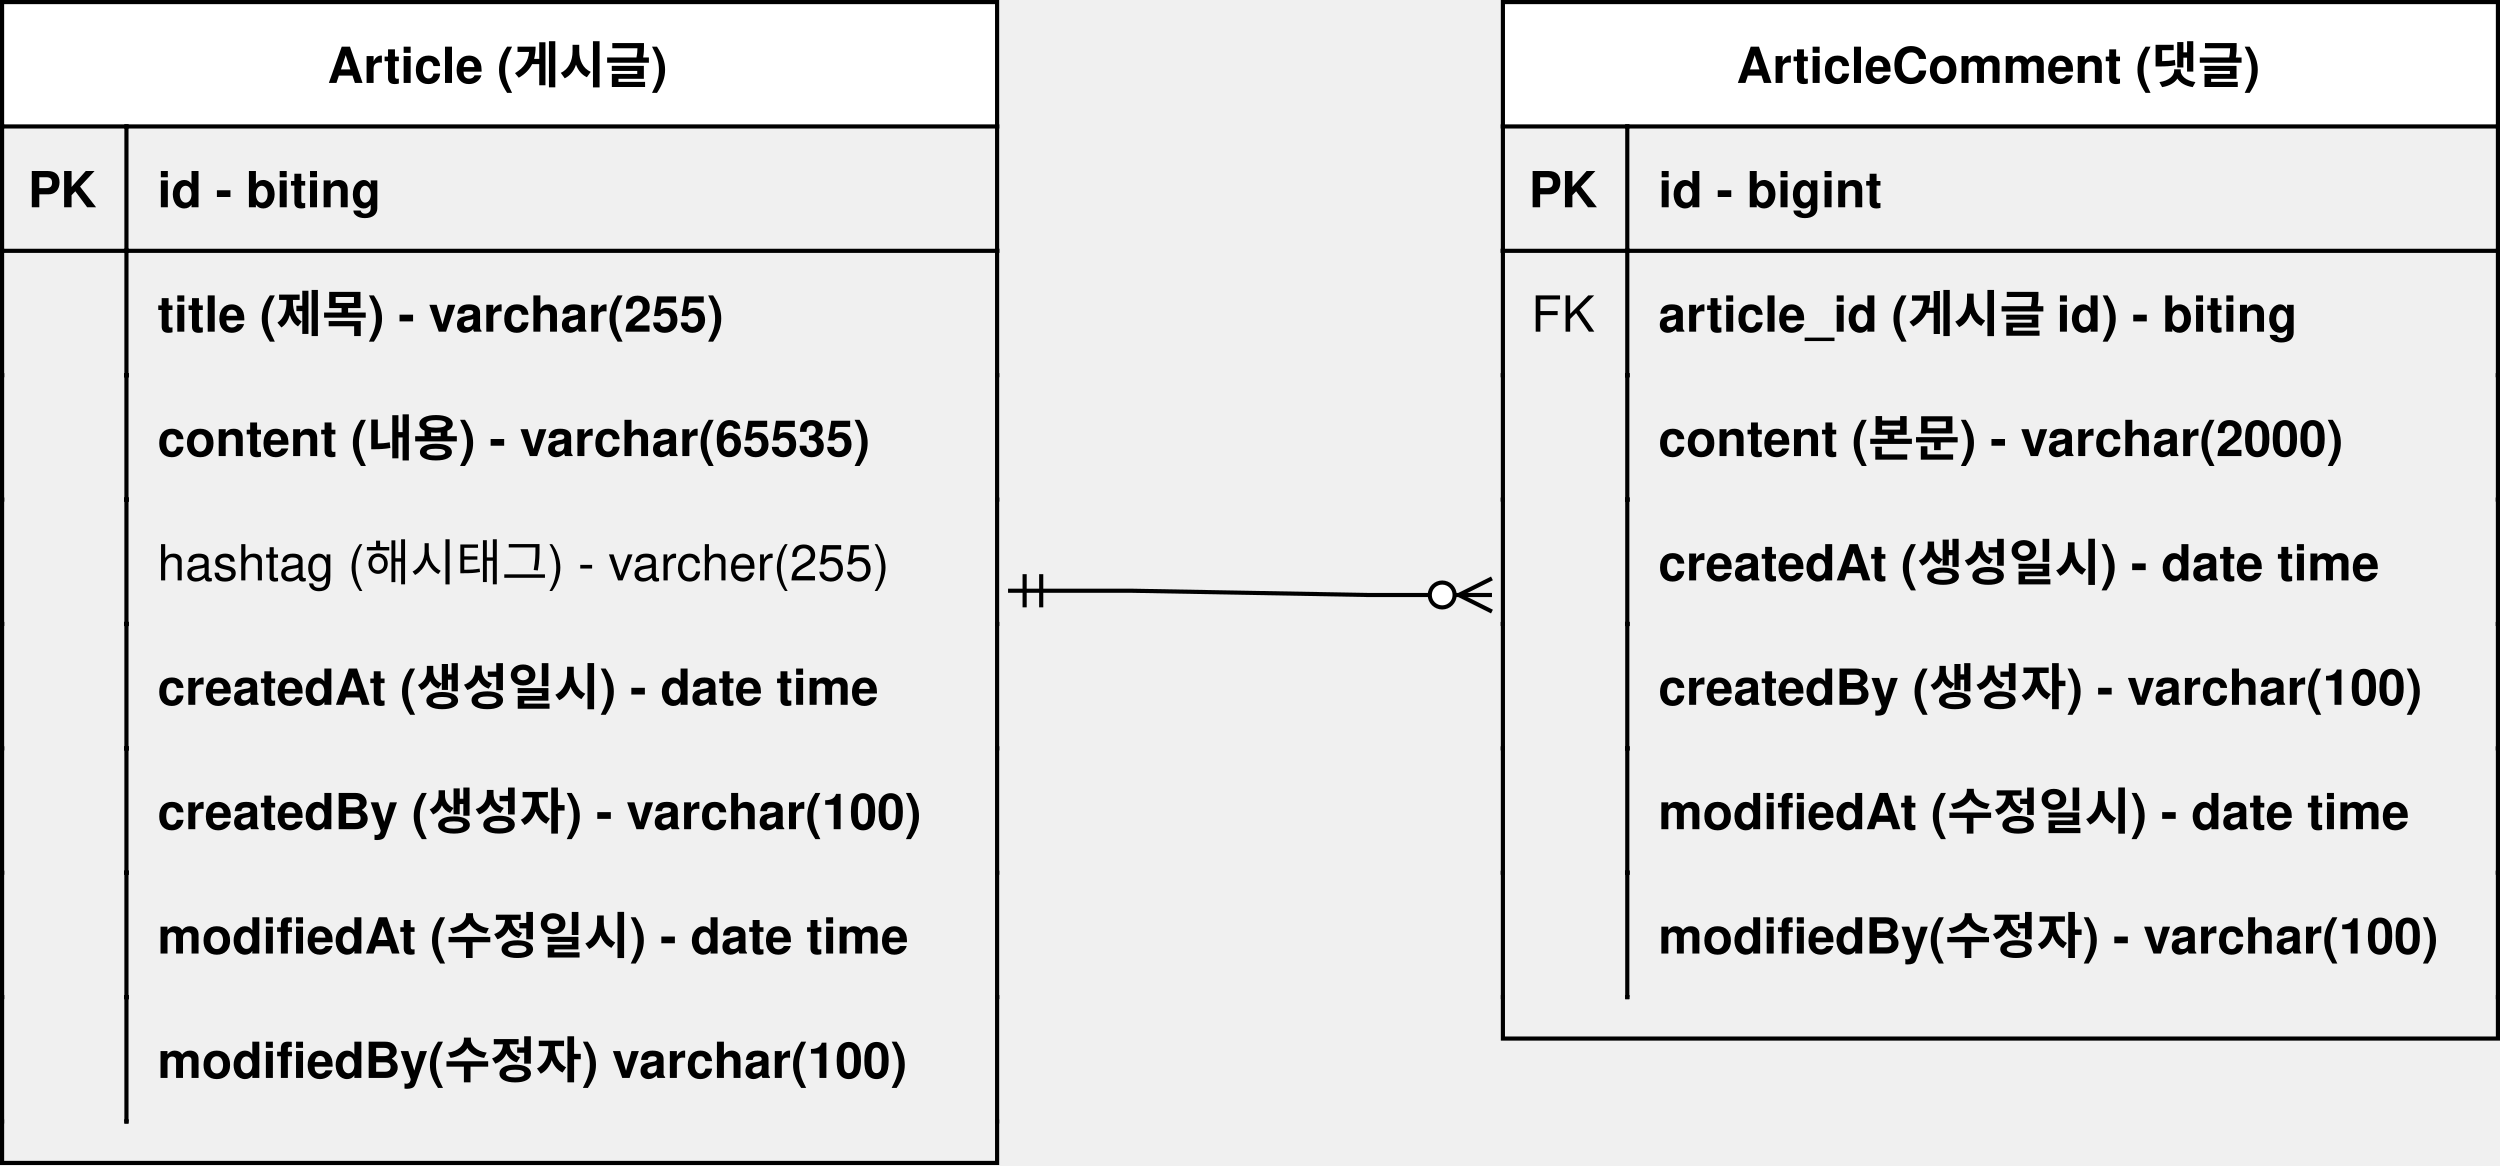
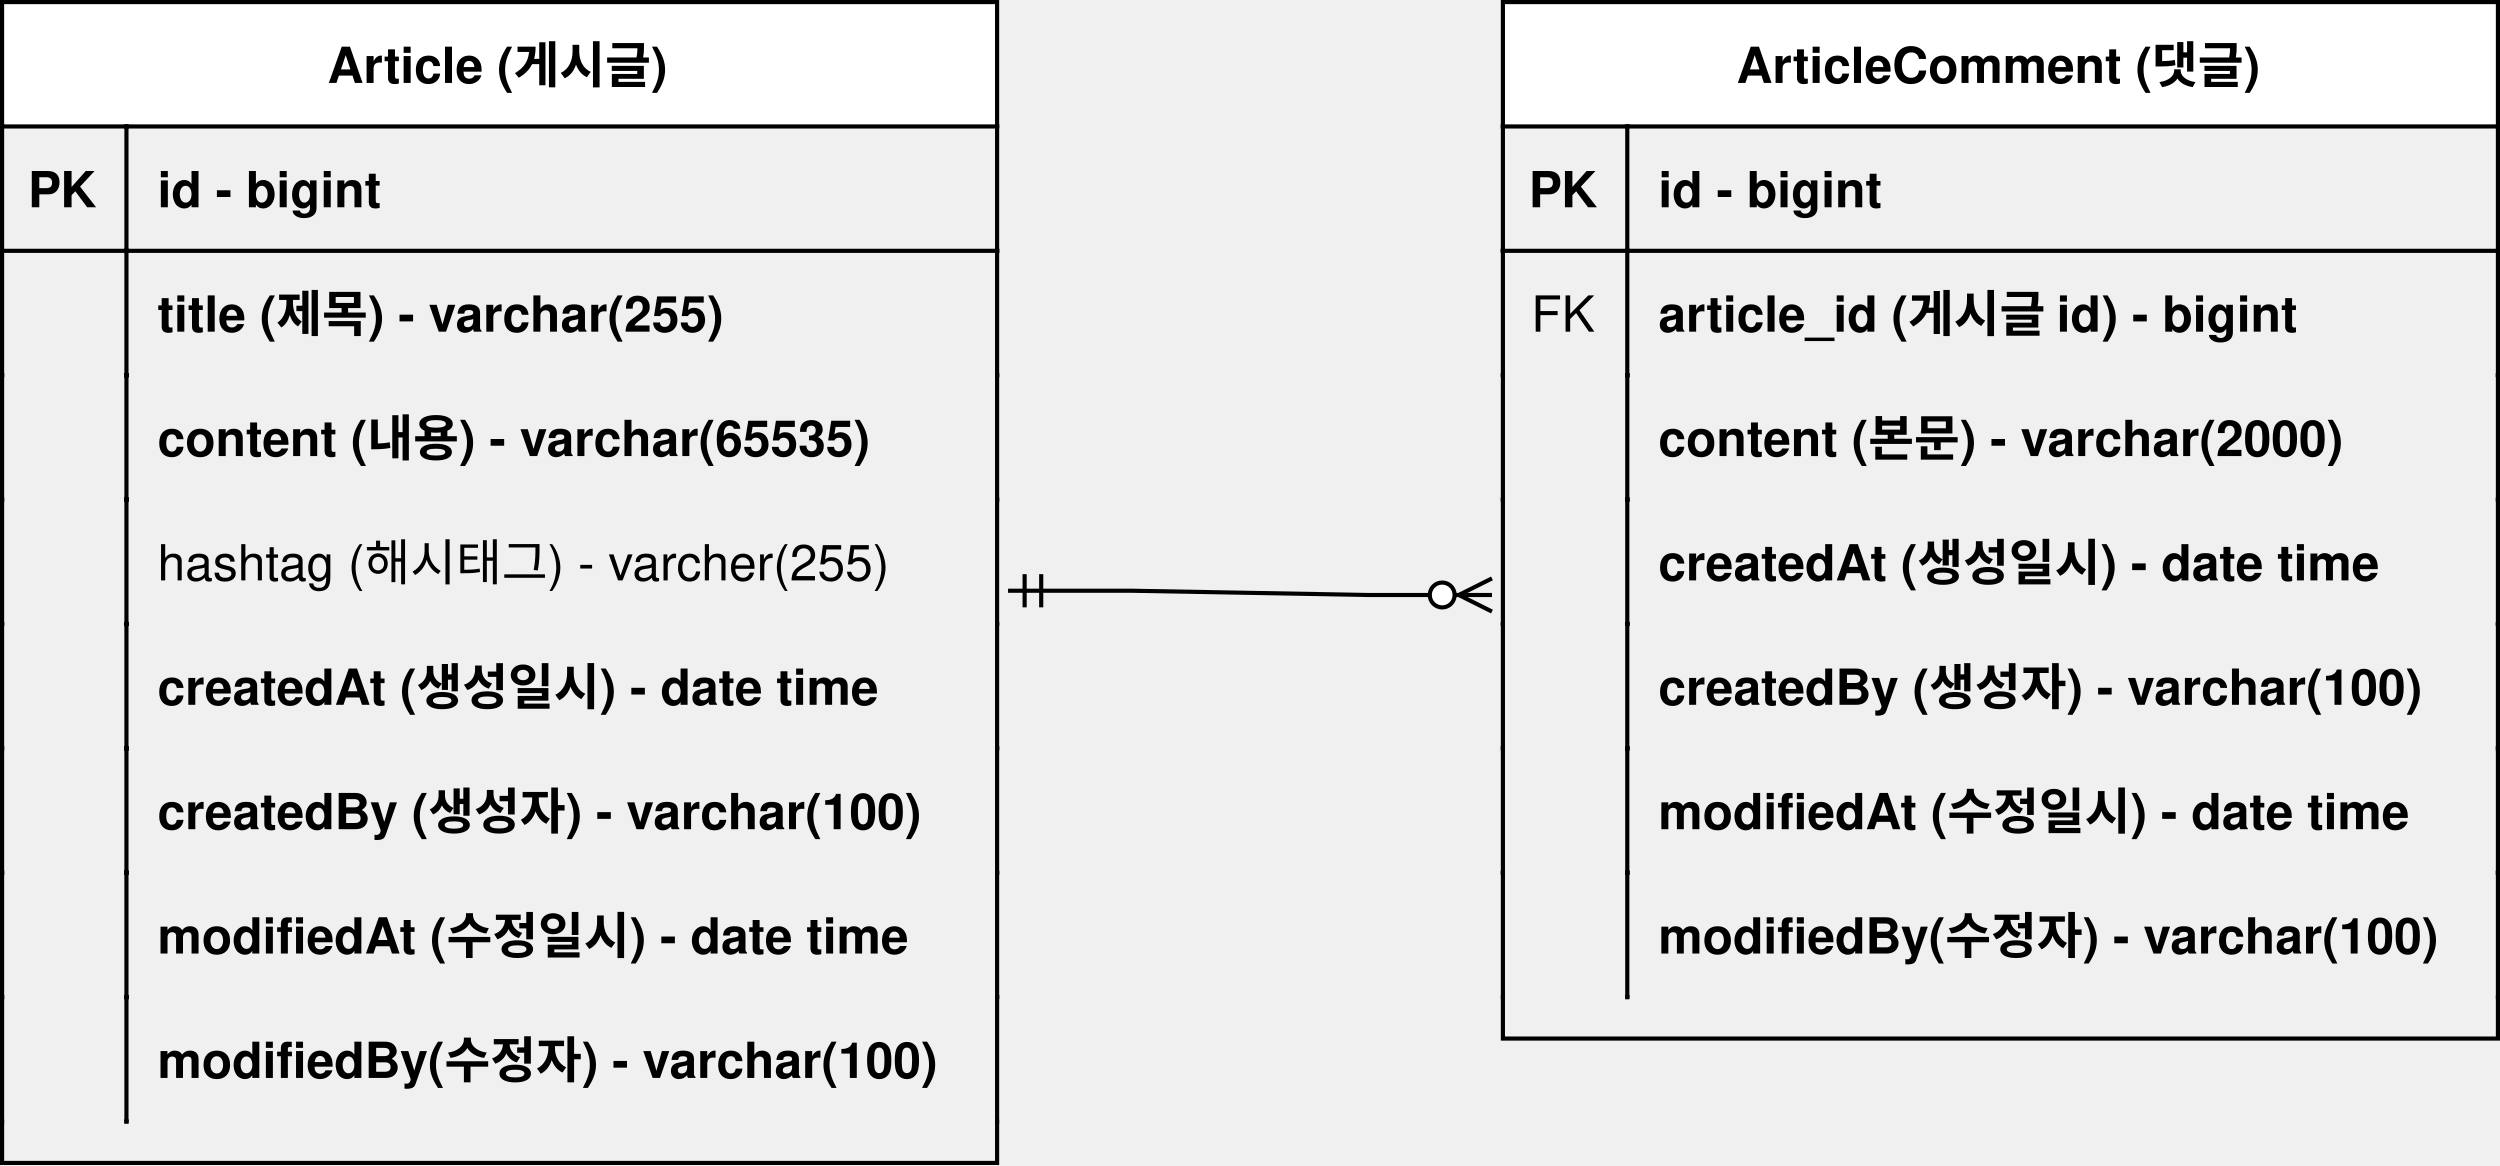
- <svg xmlns="http://www.w3.org/2000/svg" version="1.1" width="603px" height="281px" viewBox="-0.5 -0.5 603 281" content="&lt;mxfile host=&quot;app.diagrams.net&quot; modified=&quot;2022-10-02T11:56:26.758Z&quot; agent=&quot;5.0 (Macintosh; Intel Mac OS X 10_15_7) AppleWebKit/605.1.15 (KHTML, like Gecko) Version/15.4 Safari/605.1.15&quot; etag=&quot;6-5V5VfgUeWmIXgzH5oy&quot; version=&quot;20.2.8&quot; type=&quot;github&quot;&gt;&lt;diagram id=&quot;R2lEEEUBdFMjLlhIrx00&quot; name=&quot;Page-1&quot;&gt;7Z1fc5s4EMA/DTPpQzOYf8GPBjvt3KXTTNKba59uVCPbmgLyCKWx++lPQpKxreCYJjYpYsZt0CIE7K74sWtJttw4W30gYLn4hBOYWo6drCx3bDnO0AvY/1ywFoLAsYVgTlAiRINKcI9+QSlU1R5QAoudihTjlKLlrnCK8xxO6Y4MEIIfd6vNcLp71iWYQ01wPwWpLv0XJXQhpKFvV/KPEM0X6swDW+7JgKosBcUCJPhxRwRX9BrnVF7iLSQZyGFO2Z5PgPyAxPInC0r5nY4s55p9Zrz25RzjeQrBEhWXU5wx8bRgVa5nIEMpV/NWQ5FsiJ3OnVhuTDCmYitbxTDlplJmENd0XbN3owfC2z3igA+f4QhGQxiBf5K/7n+Qr9+Ws/cDTzTzE6QPUsEjQtGUaduxL6zJyIocK4ytSWyFkTWMS0lohfY7qUO6VoZh6lzyTQq+c1FUUECo9B/XZgLmERSgnN28Ox6U5TQFywKV1YVkgdLkBqzxA1UNqVI0QyuY3An34XWZJ92wxniRN84NcS8vhu8GKZrnbHvKtMPPGBFYsGu5AQWVNeSNQ0Lhqlalg42hWH+COIOUrFkVdYDyG9mXPFl8rBxzI1tsOaUTSiGQnjbfNF0ZkG1IGzaxp6/Z87Ch7ngPiBaYoF/cPKlU57bxyvIjylLmwh8hSPZEES4fJaURUJrGOMXcwjnOoWZkXikhePkFkDmkUrDESHY5P2IfpprYvvQtn11rzMqDqsw+vDqhMc4LSpgz8TYgs+kj5HaNKF7KRlM4U+0TqXi+/R1TynpoAw840G10v5B+4B7pB+7J3CDQ3OD271pHYLdLEUjv2OMa5PNUmK18eoPKbE/Y9kltbzS8r/r9HoqZ4mdp+QBeoCSB+css4j9tkS0TuA0tIBur1NK4NZCyZ08OKOsjD3lSaGbdXOcLLH2lWZrVd+z37N93RFE+b9ns6kEs6kbFEkzZRd2II4M9v/DP5her+p46eFU/Oaq5czhK2JPhKDLYpyRD0DoZhse7wXkeEDBBqr0TYCE0EwvqxXTLzBRR9VYfWyO7fJmPrNHIGg3fSWD8BGS6AOTC8f369/s3go2n/GT3FePVncY4ZiiN9cxokxnDtpmhrG4IM+qC/s4zw9XMzFM2XFmxw4hxwXkROlbkcYIMnwJH4Puu0eh4JmFkEDr0xGKPjrOjY5OgbI8dDRKSXWBHjT06zw494bgAxYKCuYg4xtbQl+CQ3yOMrdBVXyhcWVG4gxL458Ygr+875rFDz2n27Dg/O/zW2dEgZdkFdlwZyg49JTklkJ0yGVGVr+KsGJcbnsU6E48/xlZUfS+t6JGww9gfijL4J8LjtaKQGk8yjiTqlD1JWiVJ2DZJ3AaJzA6QROjRPJK4eqJSkiRaHyDJxBraAiBlnkslswb2gVFO3YdInROZBxE9L9pD5OwQ2XhDexBpkNLsAkRcQyGiZywznKAZ2olHQmsYqi/S/T4e+T1XMg8lepq0R8n5UXLsOO3ToaRBhrMLKAkMRYmewFQoidZ1HBHRSB+JPO8+xuHD0+NbOVsnxlkmJiqJURrMj9x+rs62l3ihVF7TuTr+qSDg9XHlcS8DL5urIzpN7ctA63N1PD2s7PhcHc/QyNLTI8utuTpz3kPeOORPO1enzi/M43wfJp4jTHyGDK3P1fH0KPG6bTKcNE70DI0TPT1OBOK9/r8SEIcm4pdtq3TjnzHj84ShYp0HGYcQXw8Ve4ScHSGtT93xG8SYHQCIX2OOrgPE12NINXVHZoQil+OCT/iM9wdb8wmfttkZxjq/MQ8b/foxbwAb7U/b8RtEoF3ghqGrx/h6hNkPvX4ZSfr1ZqQi+vVm3gJJWp/E45u14Ixv6IIzKln620OvnX60w2EPMo4gQb/6zFsgSOuTd4IGqcwOECQwdPmZQE9V9uOuX4aSOlcyDyX9ajRvACXtT+EJzFqNJjB0NZpAz142GnfdRyPPupB5CDliygZM5lDpnKkV0fUdTAFFOJ9Ue4RlBEMGDqcMzVLZ/WGejPhvZLDi5O4XJPgL/gTytSJPtS8DefK5dCXC7xgq+sAVol95Y5f2YCDL3/i+yyvXleXxaqvyWEGKXS9Z80Pf2+pYLpEHs7uXgurosrRz+C0k7IWrHMO9OcG+TCiNa6rWEaWowA9kCg+YRK0xRxU26yoekd7f/EzItptthKQ048/dSz7gy7e4HMy56SVXsp31Xlk1IW5VHlX5rtaQt9eQs9+QUIXW0POdgBWrnyIR1aufj3En/wM=&lt;/diagram&gt;&lt;/mxfile&gt;" resource="https://app.diagrams.net/#Hprimarchan%2Fspringboot-project-board%2Ffeature%252F%25237-domain%2Fdocument%2Fspringboot-project-board-erd.svg">
+ <svg xmlns="http://www.w3.org/2000/svg" version="1.1" width="603px" height="281px" viewBox="-0.5 -0.5 603 281" content="&lt;mxfile host=&quot;app.diagrams.net&quot; modified=&quot;2022-10-02T11:58:41.300Z&quot; agent=&quot;5.0 (Macintosh; Intel Mac OS X 10_15_7) AppleWebKit/605.1.15 (KHTML, like Gecko) Version/15.4 Safari/605.1.15&quot; etag=&quot;GdpRmKefFG-D4kkqFGGo&quot; version=&quot;20.2.8&quot; type=&quot;github&quot;&gt;&lt;diagram id=&quot;R2lEEEUBdFMjLlhIrx00&quot; name=&quot;Page-1&quot;&gt;7Z1fc5s4EMA/jWbSh2Yw/4IfDXbauUunmaQ31z7dqEbGmgLyCKWx++lPAsnYVnDsJjYpYsZt0CIE7K74sWtJBk6ULT9QuJh/IjFKgW3FS+CMgW0PXZ//LwSrSuDbViVIKI4r0aAW3ONfSApVtQcco2KrIiMkZXixLZySPEdTtiWDlJLH7Wozkm6fdQETpAnupzDVpf/imM0raeBZtfwjwslcnXlgyT0ZVJWloJjDmDxuidCSXZOcyUu8RTSDOcoZ3/MJ0h+IAm8yZ0zc6QjY1/wzE7UvE0KSFMEFLi6nJOPiacGrXM9ghlOh5o2GQtkQP50zAU5ECWHVVraMUCpMpcxQXdN1w961Hqho94ADPnxGIxQOUQj/if+6/0G/flvM3g/cqpmfMH2QCh5Rhqdc27Z1ASYjENogiMAkAkEIhlEpCUBgvZM6ZCtlGK7Ohdhk8LsQhQWDlEn/cSwu4B7BIM75zTvjQVlOU7gocFm9ksxxGt/AFXlgqiFVCmd4ieK7yn1EXe5JN7wxURSNC0Pcy4sRu2GKk5xvT7l2xBlDigp+LTewYLKGvHFEGVo2qnSwNhTvT4hkiNEVr6IOUH4j+5Iri4+1Y65l8w2ntAMphNLTknXTtQH5hrThMfb0NHvuN9Sd6AHhnFD8S5gnlercNF5ZfsRZyl34I4Lxjigk5aOkNAJO04ikRFg4JznSjCwqxZQsvkCaICYFC4Jll/NC/uGqiaxLD3j8WiNeHtRl/hHVKYtIXjDKnUm0gbhNH5Gwa8jIQjaaoplqn0rFi+3vhDHeQ4/wgD3dRvcL6QfOgX7gnMwNfM0Nbv9udAR+uwzD9I4/rmGepJXZyqc3rM32hG2f1PZaw7uq3+2hhCt+lpYP4DmOY5S/zCLe0xbZMIFzpAVkY7Vajm4NpvzZk0PG+8hDHheaWdfX+QJLX2mW5vVt6z3/9x0nooe0a3b1IK7qhsUCTnGe3FRH+jt+4Z3NL5bNPXXwqn5yUHPncJSgJ8NBZLBOSQa/dTIMD3eD8zwgUIxVeyfAQmAmFtSL6YaZGWbqrT4CI6t8mQ/BaARGw3cSGD8hnc4hvbA9r/n9/o1g4yk/2X7FeHWnMY4ZSmM9M9pkxrBtZiirG8KMpqC/88xwNDOLlI1QVmRzYlwIXgQ2CF1BkOFT4PA9zzEaHc8kjAxCh55Y7NFxdnSsE5TtseOIhGQX2NFgj86zQ084zmExZzCpIo4xGHoSHPJ7hDEIHPWFwhUIgy2UoD83Bnl93zGPHXpOs2fH+dnhtc6OI1KWXWDHlaHs0FOSU4r4KeMRU/kqwYpxueEC3plE/DEGYf29tKJHzA/jfxjO0J8Ij9eKQho8yTiSqFP2JGmVJEHbJHGOSGR2gCSVHs0jiaMnKiVJwtUekkzA0KoAUua5VDJrYO0Z5dR9iDQ5kXkQ0fOiPUTODpG1N7QHkSNSml2AiGMoRPSMZUZiPMNb8UgAhoH6It3r45HfcyXzUKKnSXuUnB8lh47TPh1KjshwdgElvqEo0ROYCiXhqokjdTRi96HIfv8xjh+uHuDK6ToRybJqplI1TIM7ktNP1tn0EjeQyjt2so53Kgq4fWB52NvAyybrVJ2m8W2g9ck6rh5XdnyyjmtoaOnqoWU/WecAvzCP832ceI448RkytD5Zx9XDxOu2yXDSQNE1NFB09UARVu/1/5WA2DcTv2xbBYx/BkVOGCo2eZBxCPH0ULFHyNkR0vrcHe+IGLMDAPEazNF1gHh6DKnm7siMUOgIXIgZn9HuaGsx49MyO8PY5DfmYaNfQOYNYKP9eTveERFoF7hh6PIxnh5h9mOvX0aSfsEZqYh+wZm3QJLWZ/F4Zq044xm64oxKlv722Ot+tMMzHmQcQfx++Zm3QJDWZ+/4R6QyO0AQ39D1Z3w9VdkPvH4ZSppcyTyU9MvRvAGUtD+HxzdrORrf0OVofD17eejA63IKaB+NPOtC5iHkgDkbKE6Q0jlXK2arO5RChkk+qfdUlqkYMrAFZViWyu6P8ngkfiSDFyd3vxAlX8gnmK8Ueep9Gczjz6UrUXHHSNEHLTH7Khq7tAYDWf4m9l1eOY4sj5cblccKUvx66Uoc+t5SxwqJPJjfvRTUR5elrcNvEeUvXOUY7vUJdmWV0oSmGh1RigryQKdoj0nUInNMYbOp4gHp/fXvhGy62VpISzP+3L7kPb58S8phOOteciXbWe2UVRPVrcqjat/VGnJ3GrJ3G6pUoTX0fCfgxfq3SKrq9e/HOJP/AQ==&lt;/diagram&gt;&lt;/mxfile&gt;" resource="https://app.diagrams.net/#Hprimarchan%2Fspringboot-project-board%2Ffeature%252F%25237-domain%2Fdocument%2Fspringboot-project-board-erd.svg">
  <defs>
    <clipPath id="mx-clip-0-30-30-30-0">
      <rect x="0" y="30" width="30" height="30" />
    </clipPath>
    <clipPath id="mx-clip-36-30-204-30-0">
      <rect x="36" y="30" width="204" height="30" />
    </clipPath>
    <clipPath id="mx-clip-36-60-204-30-0">
      <rect x="36" y="60" width="204" height="30" />
    </clipPath>
    <clipPath id="mx-clip-36-90-204-30-0">
      <rect x="36" y="90" width="204" height="30" />
    </clipPath>
    <clipPath id="mx-clip-36-120-204-30-0">
      <rect x="36" y="120" width="204" height="30" />
    </clipPath>
    <clipPath id="mx-clip-36-150-204-30-0">
      <rect x="36" y="150" width="204" height="30" />
    </clipPath>
    <clipPath id="mx-clip-36-180-204-30-0">
      <rect x="36" y="180" width="204" height="30" />
    </clipPath>
    <clipPath id="mx-clip-36-210-204-30-0">
      <rect x="36" y="210" width="204" height="30" />
    </clipPath>
    <clipPath id="mx-clip-36-240-204-30-0">
      <rect x="36" y="240" width="204" height="30" />
    </clipPath>
    <clipPath id="mx-clip-362-30-30-30-0">
      <rect x="362" y="30" width="30" height="30" />
    </clipPath>
    <clipPath id="mx-clip-398-30-204-30-0">
      <rect x="398" y="30" width="204" height="30" />
    </clipPath>
    <clipPath id="mx-clip-362-60-30-30-0">
      <rect x="362" y="60" width="30" height="30" />
    </clipPath>
    <clipPath id="mx-clip-398-60-204-30-0">
      <rect x="398" y="60" width="204" height="30" />
    </clipPath>
    <clipPath id="mx-clip-398-90-204-30-0">
      <rect x="398" y="90" width="204" height="30" />
    </clipPath>
    <clipPath id="mx-clip-398-120-204-30-0">
      <rect x="398" y="120" width="204" height="30" />
    </clipPath>
    <clipPath id="mx-clip-398-150-204-30-0">
      <rect x="398" y="150" width="204" height="30" />
    </clipPath>
    <clipPath id="mx-clip-398-180-204-30-0">
      <rect x="398" y="180" width="204" height="30" />
    </clipPath>
    <clipPath id="mx-clip-398-210-204-30-0">
      <rect x="398" y="210" width="204" height="30" />
    </clipPath>
  </defs>
  <g>
    <path d="M 0 30 L 0 0 L 240 0 L 240 30" fill="rgb(255, 255, 255)" stroke="rgb(0, 0, 0)" stroke-miterlimit="10" pointer-events="all" />
    <path d="M 0 30 L 0 280 L 240 280 L 240 30" fill="none" stroke="rgb(0, 0, 0)" stroke-miterlimit="10" pointer-events="none" />
    <path d="M 0 30 L 240 30" fill="none" stroke="rgb(0, 0, 0)" stroke-miterlimit="10" pointer-events="none" />
    <path d="M 30 30 L 30 60 L 30 90 L 30 120 L 30 150 L 30 180 L 30 210 L 30 240 L 30 270" fill="none" stroke="rgb(0, 0, 0)" stroke-miterlimit="10" pointer-events="none" />
    <g fill="rgb(0, 0, 0)" font-family="Helvetica" font-weight="bold" pointer-events="none" text-anchor="middle" font-size="12px">
      <text x="119.5" y="19.5">Article (게시글)</text>
    </g>
    <path d="M 0 30 M 240 30 M 240 60 L 0 60" fill="none" stroke="rgb(0, 0, 0)" stroke-linecap="square" stroke-miterlimit="10" pointer-events="none" />
    <path d="M 0 30 M 30 30 M 30 60 M 0 60" fill="none" stroke="rgb(0, 0, 0)" stroke-linecap="square" stroke-miterlimit="10" pointer-events="none" />
    <g fill="rgb(0, 0, 0)" font-family="Helvetica" font-weight="bold" pointer-events="none" clip-path="url(#mx-clip-0-30-30-30-0)" text-anchor="middle" font-size="12px">
      <text x="14.5" y="49.5">PK</text>
    </g>
    <path d="M 30 30 M 240 30 M 240 60 M 30 60" fill="none" stroke="rgb(0, 0, 0)" stroke-linecap="square" stroke-miterlimit="10" pointer-events="none" />
    <g fill="rgb(0, 0, 0)" font-family="Helvetica" font-weight="bold" text-decoration="underline" pointer-events="none" clip-path="url(#mx-clip-36-30-204-30-0)" font-size="12px">
-       <text x="37.5" y="49.5">id - biting</text>
+       <text x="37.5" y="49.5">id - bigint</text>
    </g>
    <path d="M 0 60 M 30 60 M 30 90 M 0 90" fill="none" stroke="rgb(0, 0, 0)" stroke-linecap="square" stroke-miterlimit="10" pointer-events="none" />
    <path d="M 30 60 M 240 60 M 240 90 M 30 90" fill="none" stroke="rgb(0, 0, 0)" stroke-linecap="square" stroke-miterlimit="10" pointer-events="none" />
    <g fill="rgb(0, 0, 0)" font-family="Helvetica" font-weight="bold" pointer-events="none" clip-path="url(#mx-clip-36-60-204-30-0)" font-size="12px">
      <text x="37.5" y="79.5">title (제목) - varchar(255)</text>
    </g>
    <path d="M 0 90 M 30 90 M 30 120 M 0 120" fill="none" stroke="rgb(0, 0, 0)" stroke-linecap="square" stroke-miterlimit="10" pointer-events="none" />
    <path d="M 30 90 M 240 90 M 240 120 M 30 120" fill="none" stroke="rgb(0, 0, 0)" stroke-linecap="square" stroke-miterlimit="10" pointer-events="none" />
    <g fill="rgb(0, 0, 0)" font-family="Helvetica" font-weight="bold" pointer-events="none" clip-path="url(#mx-clip-36-90-204-30-0)" font-size="12px">
      <text x="37.5" y="109.5">content (내용) - varchar(65535)</text>
    </g>
    <path d="M 0 120 M 30 120 M 30 150 M 0 150" fill="none" stroke="rgb(0, 0, 0)" stroke-linecap="square" stroke-miterlimit="10" pointer-events="none" />
    <path d="M 30 120 M 240 120 M 240 150 M 30 150" fill="none" stroke="rgb(0, 0, 0)" stroke-linecap="square" stroke-miterlimit="10" pointer-events="none" />
    <g fill="rgb(0, 0, 0)" font-family="Helvetica" pointer-events="none" clip-path="url(#mx-clip-36-120-204-30-0)" font-size="12px">
      <text x="37.5" y="139.5">hashtag (해시태그) - varcher(255)</text>
    </g>
    <path d="M 0 150 M 30 150 M 30 180 M 0 180" fill="none" stroke="rgb(0, 0, 0)" stroke-linecap="square" stroke-miterlimit="10" pointer-events="none" />
    <path d="M 30 150 M 240 150 M 240 180 M 30 180" fill="none" stroke="rgb(0, 0, 0)" stroke-linecap="square" stroke-miterlimit="10" pointer-events="none" />
    <g fill="rgb(0, 0, 0)" font-family="Helvetica" font-weight="bold" pointer-events="none" clip-path="url(#mx-clip-36-150-204-30-0)" font-size="12px">
      <text x="37.5" y="169.5">createdAt (생성일시) - date time</text>
    </g>
    <path d="M 0 180 M 30 180 M 30 210 M 0 210" fill="none" stroke="rgb(0, 0, 0)" stroke-linecap="square" stroke-miterlimit="10" pointer-events="none" />
    <path d="M 30 180 M 240 180 M 240 210 M 30 210" fill="none" stroke="rgb(0, 0, 0)" stroke-linecap="square" stroke-miterlimit="10" pointer-events="none" />
    <g fill="rgb(0, 0, 0)" font-family="Helvetica" font-weight="bold" pointer-events="none" clip-path="url(#mx-clip-36-180-204-30-0)" font-size="12px">
      <text x="37.5" y="199.5">createdBy (생성자) - varchar(100)</text>
    </g>
    <path d="M 0 210 M 30 210 M 30 240 M 0 240" fill="none" stroke="rgb(0, 0, 0)" stroke-linecap="square" stroke-miterlimit="10" pointer-events="none" />
    <path d="M 30 210 M 240 210 M 240 240 M 30 240" fill="none" stroke="rgb(0, 0, 0)" stroke-linecap="square" stroke-miterlimit="10" pointer-events="none" />
    <g fill="rgb(0, 0, 0)" font-family="Helvetica" font-weight="bold" pointer-events="none" clip-path="url(#mx-clip-36-210-204-30-0)" font-size="12px">
      <text x="37.5" y="229.5">modifiedAt (수정일시) - date time</text>
    </g>
    <path d="M 0 240 M 30 240 M 30 270 M 0 270" fill="none" stroke="rgb(0, 0, 0)" stroke-linecap="square" stroke-miterlimit="10" pointer-events="none" />
    <path d="M 30 240 M 240 240 M 240 270 M 30 270" fill="none" stroke="rgb(0, 0, 0)" stroke-linecap="square" stroke-miterlimit="10" pointer-events="none" />
    <g fill="rgb(0, 0, 0)" font-family="Helvetica" font-weight="bold" pointer-events="none" clip-path="url(#mx-clip-36-240-204-30-0)" font-size="12px">
-       <text x="37.5" y="259.5">modifiedBy(수정자) varchar(100)</text>
+       <text x="37.5" y="259.5">modifiedBy(수정자) - varchar(100)</text>
    </g>
    <path d="M 362 30 L 362 0 L 602 0 L 602 30" fill="rgb(255, 255, 255)" stroke="rgb(0, 0, 0)" stroke-miterlimit="10" pointer-events="none" />
    <path d="M 362 30 L 362 250 L 602 250 L 602 30" fill="none" stroke="rgb(0, 0, 0)" stroke-miterlimit="10" pointer-events="none" />
    <path d="M 362 30 L 602 30" fill="none" stroke="rgb(0, 0, 0)" stroke-miterlimit="10" pointer-events="none" />
    <path d="M 392 30 L 392 60 L 392 90 L 392 120 L 392 150 L 392 180 L 392 210 L 392 240" fill="none" stroke="rgb(0, 0, 0)" stroke-miterlimit="10" pointer-events="none" />
    <g fill="rgb(0, 0, 0)" font-family="Helvetica" font-weight="bold" pointer-events="none" text-anchor="middle" font-size="12px">
      <text x="481.5" y="19.5">ArticleComment (댓글)</text>
    </g>
    <path d="M 362 30 M 602 30 M 602 60 L 362 60" fill="none" stroke="rgb(0, 0, 0)" stroke-linecap="square" stroke-miterlimit="10" pointer-events="none" />
    <path d="M 362 30 M 392 30 M 392 60 M 362 60" fill="none" stroke="rgb(0, 0, 0)" stroke-linecap="square" stroke-miterlimit="10" pointer-events="none" />
    <g fill="rgb(0, 0, 0)" font-family="Helvetica" font-weight="bold" pointer-events="none" clip-path="url(#mx-clip-362-30-30-30-0)" text-anchor="middle" font-size="12px">
      <text x="376.5" y="49.5">PK</text>
    </g>
    <path d="M 392 30 M 602 30 M 602 60 M 392 60" fill="none" stroke="rgb(0, 0, 0)" stroke-linecap="square" stroke-miterlimit="10" pointer-events="none" />
    <g fill="rgb(0, 0, 0)" font-family="Helvetica" font-weight="bold" text-decoration="underline" pointer-events="none" clip-path="url(#mx-clip-398-30-204-30-0)" font-size="12px">
      <text x="399.5" y="49.5">id - bigint</text>
    </g>
    <path d="M 362 60 M 392 60 M 392 90 M 362 90" fill="none" stroke="rgb(0, 0, 0)" stroke-linecap="square" stroke-miterlimit="10" pointer-events="none" />
    <g fill="rgb(0, 0, 0)" font-family="Helvetica" pointer-events="none" clip-path="url(#mx-clip-362-60-30-30-0)" text-anchor="middle" font-size="12px">
      <text x="376.5" y="79.5">FK</text>
    </g>
    <path d="M 392 60 M 602 60 M 602 90 M 392 90" fill="none" stroke="rgb(0, 0, 0)" stroke-linecap="square" stroke-miterlimit="10" pointer-events="none" />
    <g fill="rgb(0, 0, 0)" font-family="Helvetica" font-weight="bold" pointer-events="none" clip-path="url(#mx-clip-398-60-204-30-0)" font-size="12px">
-       <text x="399.5" y="79.5">article_id (게시글 id) - biting</text>
+       <text x="399.5" y="79.5">article_id (게시글 id) - bigint</text>
    </g>
    <path d="M 362 90 M 392 90 M 392 120 M 362 120" fill="none" stroke="rgb(0, 0, 0)" stroke-linecap="square" stroke-miterlimit="10" pointer-events="none" />
    <path d="M 392 90 M 602 90 M 602 120 M 392 120" fill="none" stroke="rgb(0, 0, 0)" stroke-linecap="square" stroke-miterlimit="10" pointer-events="none" />
    <g fill="rgb(0, 0, 0)" font-family="Helvetica" font-weight="bold" pointer-events="none" clip-path="url(#mx-clip-398-90-204-30-0)" font-size="12px">
      <text x="399.5" y="109.5">content (본문) - varchar(2000)</text>
    </g>
    <path d="M 362 120 M 392 120 M 392 150 M 362 150" fill="none" stroke="rgb(0, 0, 0)" stroke-linecap="square" stroke-miterlimit="10" pointer-events="none" />
    <path d="M 392 120 M 602 120 M 602 150 M 392 150" fill="none" stroke="rgb(0, 0, 0)" stroke-linecap="square" stroke-miterlimit="10" pointer-events="none" />
    <g fill="rgb(0, 0, 0)" font-family="Helvetica" font-weight="bold" pointer-events="none" clip-path="url(#mx-clip-398-120-204-30-0)" font-size="12px">
      <text x="399.5" y="139.5">createdAt (생성일시) - date time</text>
    </g>
    <path d="M 362 150 M 392 150 M 392 180 M 362 180" fill="none" stroke="rgb(0, 0, 0)" stroke-linecap="square" stroke-miterlimit="10" pointer-events="none" />
    <path d="M 392 150 M 602 150 M 602 180 M 392 180" fill="none" stroke="rgb(0, 0, 0)" stroke-linecap="square" stroke-miterlimit="10" pointer-events="none" />
    <g fill="rgb(0, 0, 0)" font-family="Helvetica" font-weight="bold" pointer-events="none" clip-path="url(#mx-clip-398-150-204-30-0)" font-size="12px">
      <text x="399.5" y="169.5">createdBy (생성자) - varchar(100)</text>
    </g>
    <path d="M 362 180 M 392 180 M 392 210 M 362 210" fill="none" stroke="rgb(0, 0, 0)" stroke-linecap="square" stroke-miterlimit="10" pointer-events="none" />
    <path d="M 392 180 M 602 180 M 602 210 M 392 210" fill="none" stroke="rgb(0, 0, 0)" stroke-linecap="square" stroke-miterlimit="10" pointer-events="none" />
    <g fill="rgb(0, 0, 0)" font-family="Helvetica" font-weight="bold" pointer-events="none" clip-path="url(#mx-clip-398-180-204-30-0)" font-size="12px">
      <text x="399.5" y="199.5">modifiedAt (수정일시) - date time</text>
    </g>
    <path d="M 362 210 M 392 210 M 392 240 M 362 240" fill="none" stroke="rgb(0, 0, 0)" stroke-linecap="square" stroke-miterlimit="10" pointer-events="none" />
    <path d="M 392 210 M 602 210 M 602 240 M 392 240" fill="none" stroke="rgb(0, 0, 0)" stroke-linecap="square" stroke-miterlimit="10" pointer-events="none" />
    <g fill="rgb(0, 0, 0)" font-family="Helvetica" font-weight="bold" pointer-events="none" clip-path="url(#mx-clip-398-210-204-30-0)" font-size="12px">
      <text x="399.5" y="229.5">modifiedBy(수정자) - varchar(100)</text>
    </g>
    <path d="M 242.64 141.99 L 272.64 141.99 L 329.36 143.01 L 359.36 143.01" fill="none" stroke="rgb(0, 0, 0)" stroke-miterlimit="10" pointer-events="none" />
    <path d="M 246.64 137.99 L 246.64 145.99 M 250.64 137.99 L 250.64 145.99" fill="none" stroke="rgb(0, 0, 0)" stroke-miterlimit="10" pointer-events="none" />
    <ellipse cx="347.36" cy="143.01" rx="3" ry="3" fill="#ffffff" stroke="rgb(0, 0, 0)" pointer-events="none" />
    <path d="M 359.36 139.01 L 351.36 143.01 L 359.36 147.01" fill="none" stroke="rgb(0, 0, 0)" stroke-miterlimit="10" pointer-events="none" />
  </g>
</svg>
